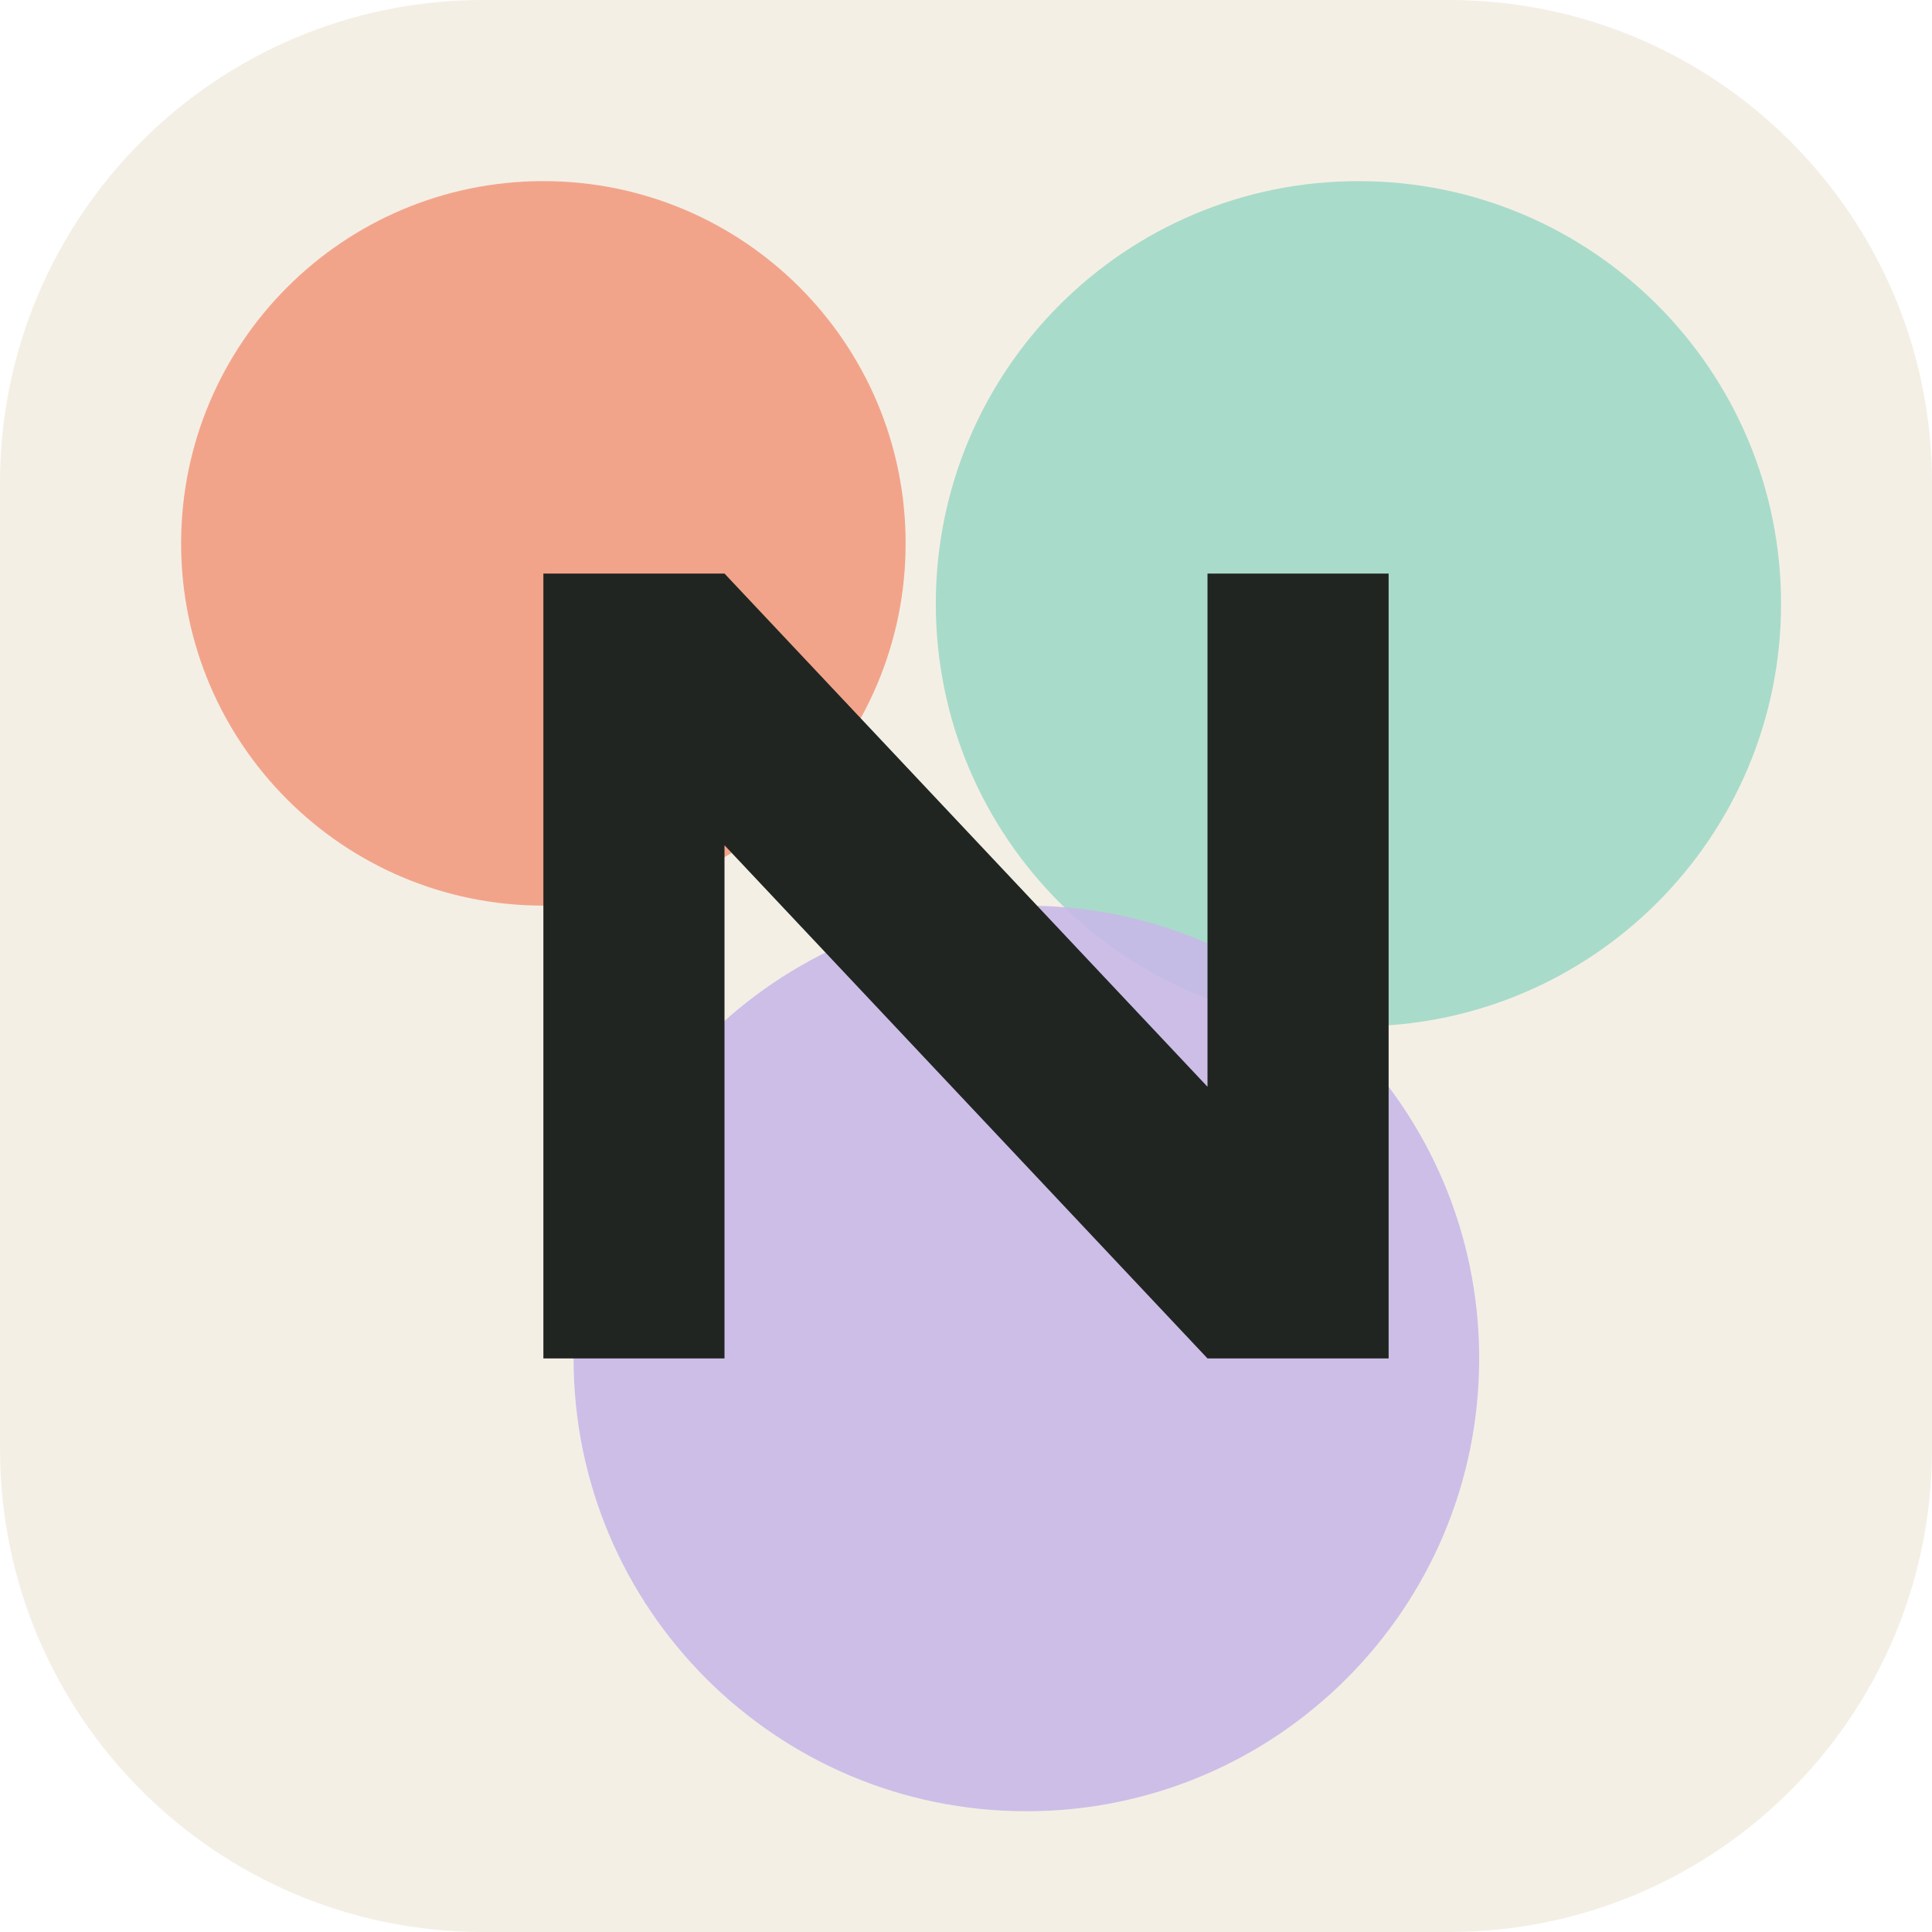
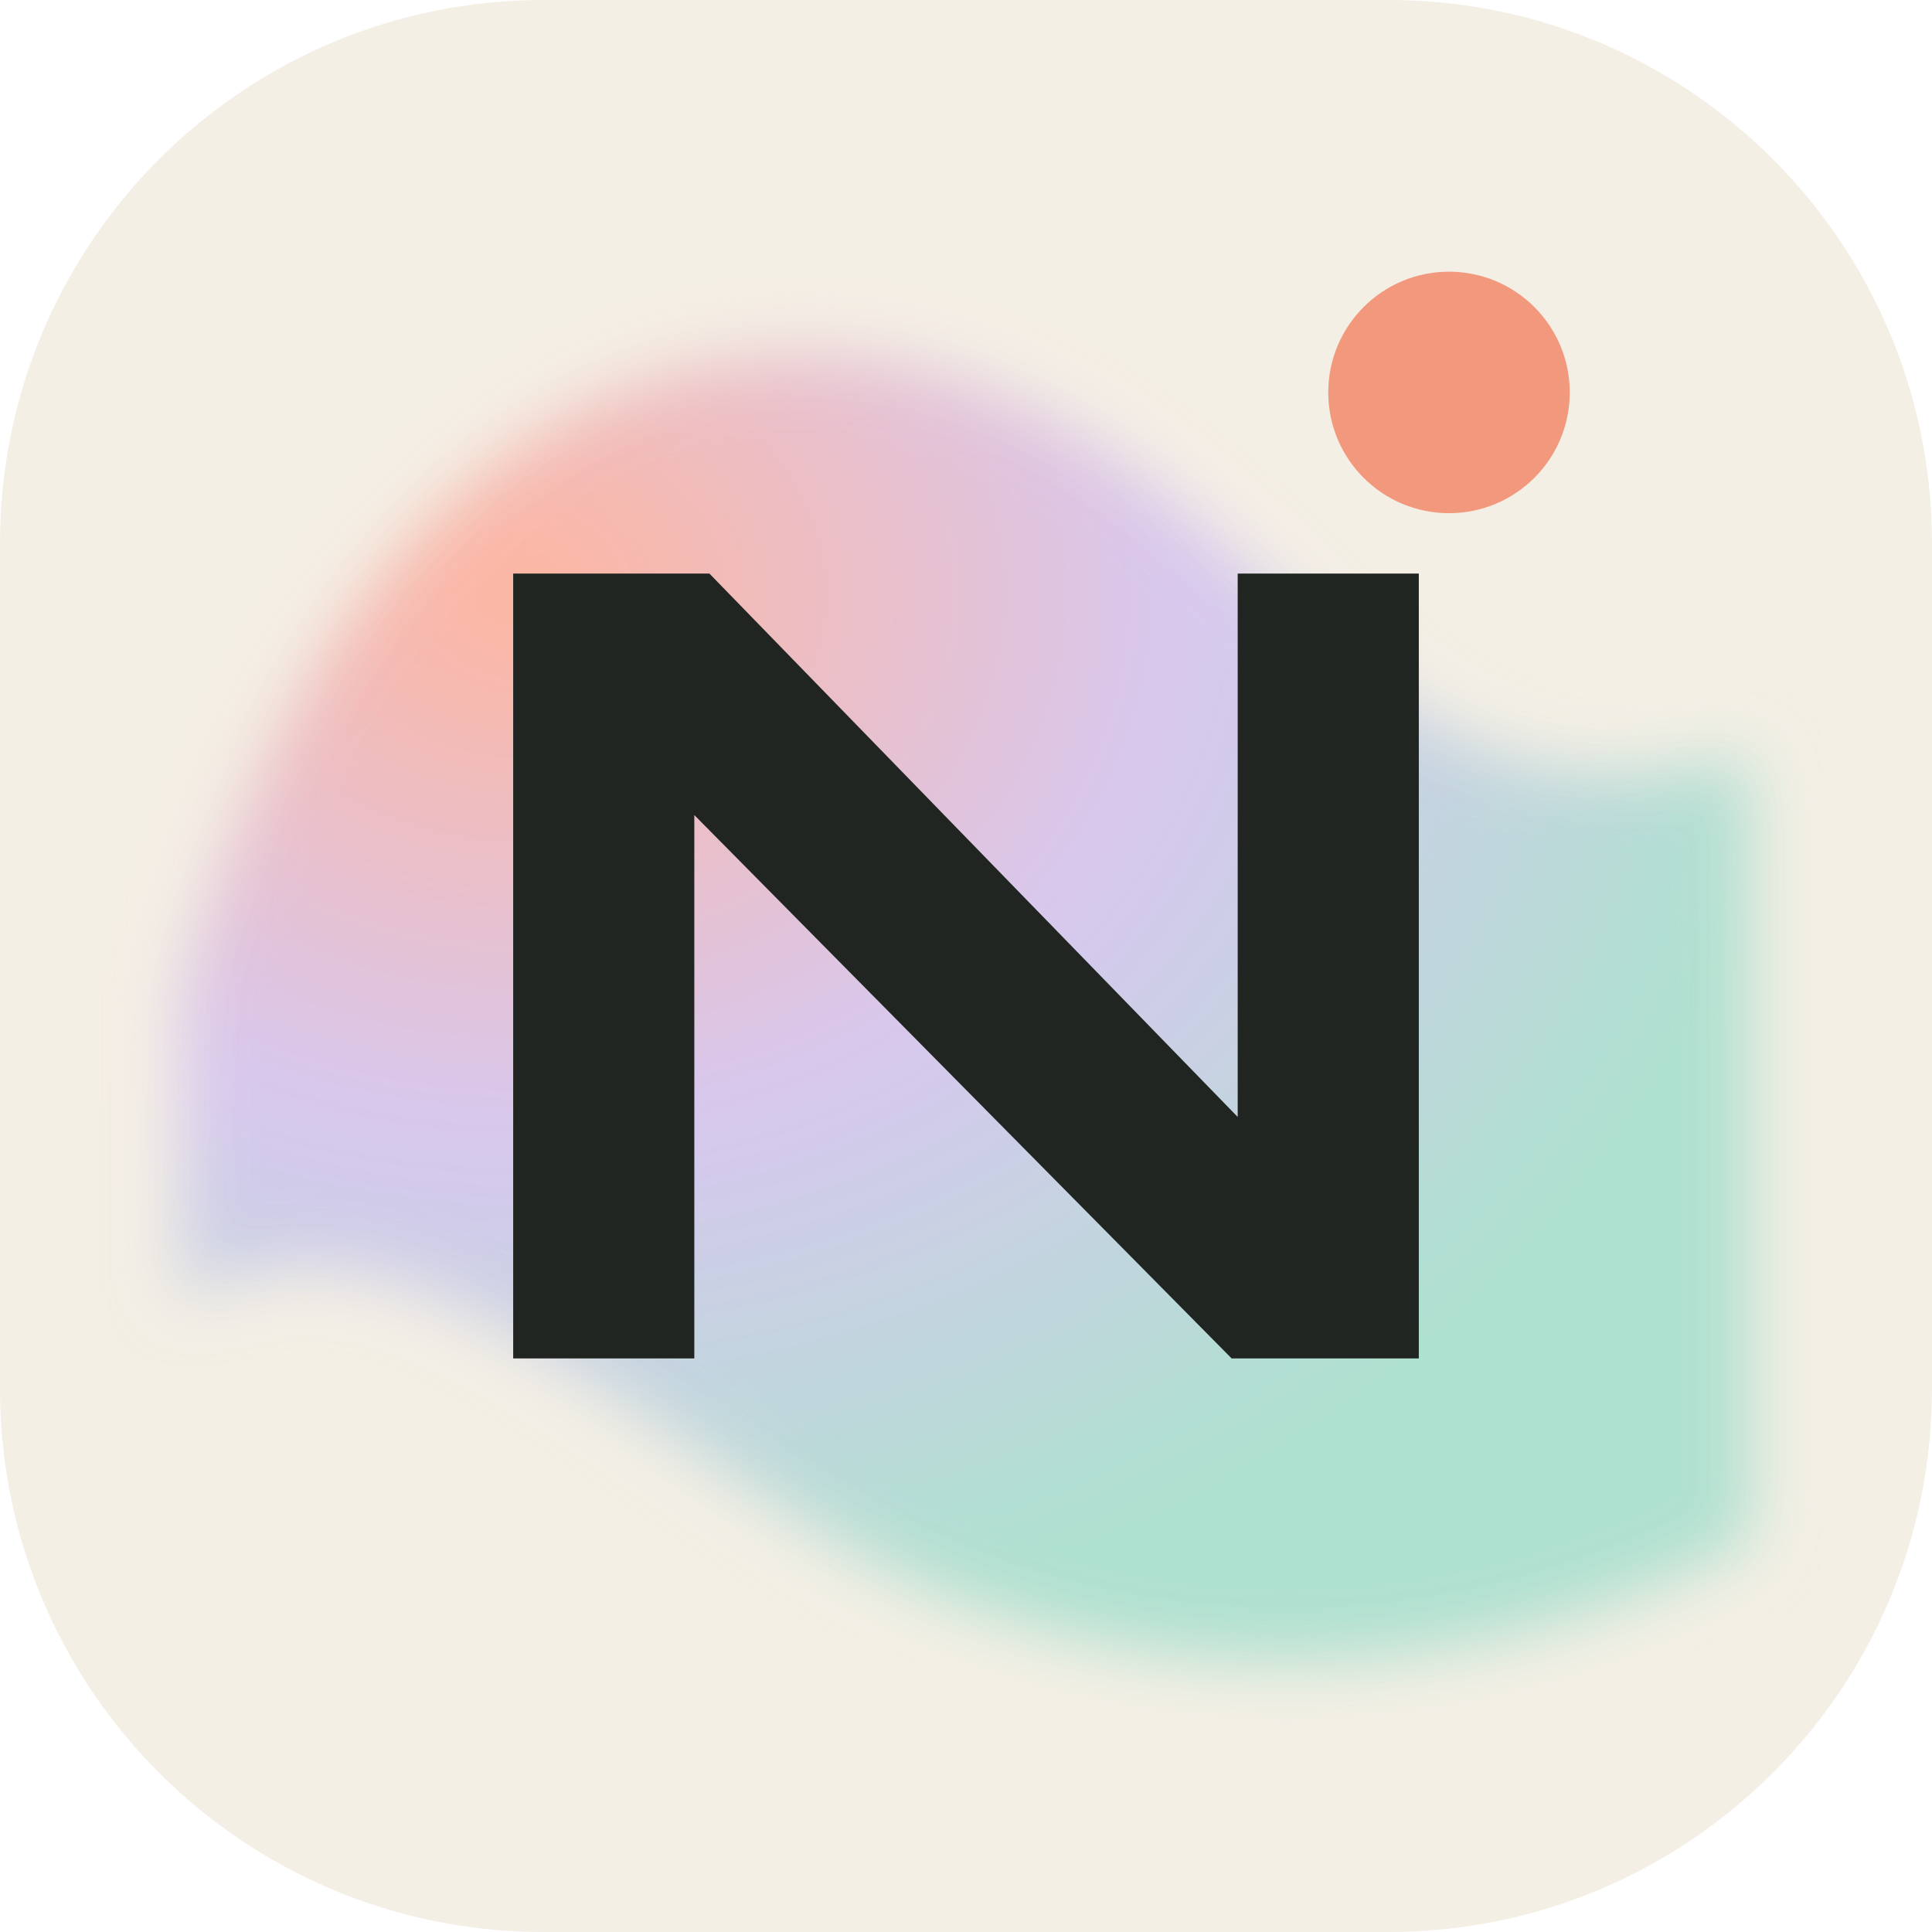
<svg xmlns="http://www.w3.org/2000/svg" viewBox="0 0 64 64">
-   <rect width="64" height="64" rx="16" fill="#f4efe5" />
-   <circle cx="18" cy="18" r="12" fill="#f29d82" opacity=".92" />
-   <circle cx="45" cy="20" r="14" fill="#9fd8c6" opacity=".88" />
-   <circle cx="34" cy="45" r="15" fill="#c7b8e8" opacity=".88" />
-   <path d="M18 45V19h6l16 17V19h6v26h-6L24 28v17z" fill="#202522" />
+   <defs>
+     <radialGradient id="a" cx="22%" cy="18%" r="80%">
+       <stop offset="0" stop-color="#ffb19a" />
+       <stop offset=".52" stop-color="#d5c4ef" />
+       <stop offset="1" stop-color="#a9dfce" />
+     </radialGradient>
+     <filter id="soft">
+       <feGaussianBlur stdDeviation="1.1" />
+     </filter>
+   </defs>
+   <rect width="64" height="64" rx="18" fill="#f4efe5" />
+   <path d="M6 33C11 14 24 8 35 14c9 5 11 14 23 11v26c-11 6-23 5-32-1C17 44 12 40 6 43Z" fill="url(#a)" opacity=".92" filter="url(#soft)" />
+   <path d="M17 45V19h6.5L41 37V19H47v26h-6.2L23 27v18Z" fill="#202522" />
+   <circle cx="48" cy="13" r="4" fill="#f28f72" opacity=".9" />
</svg>
